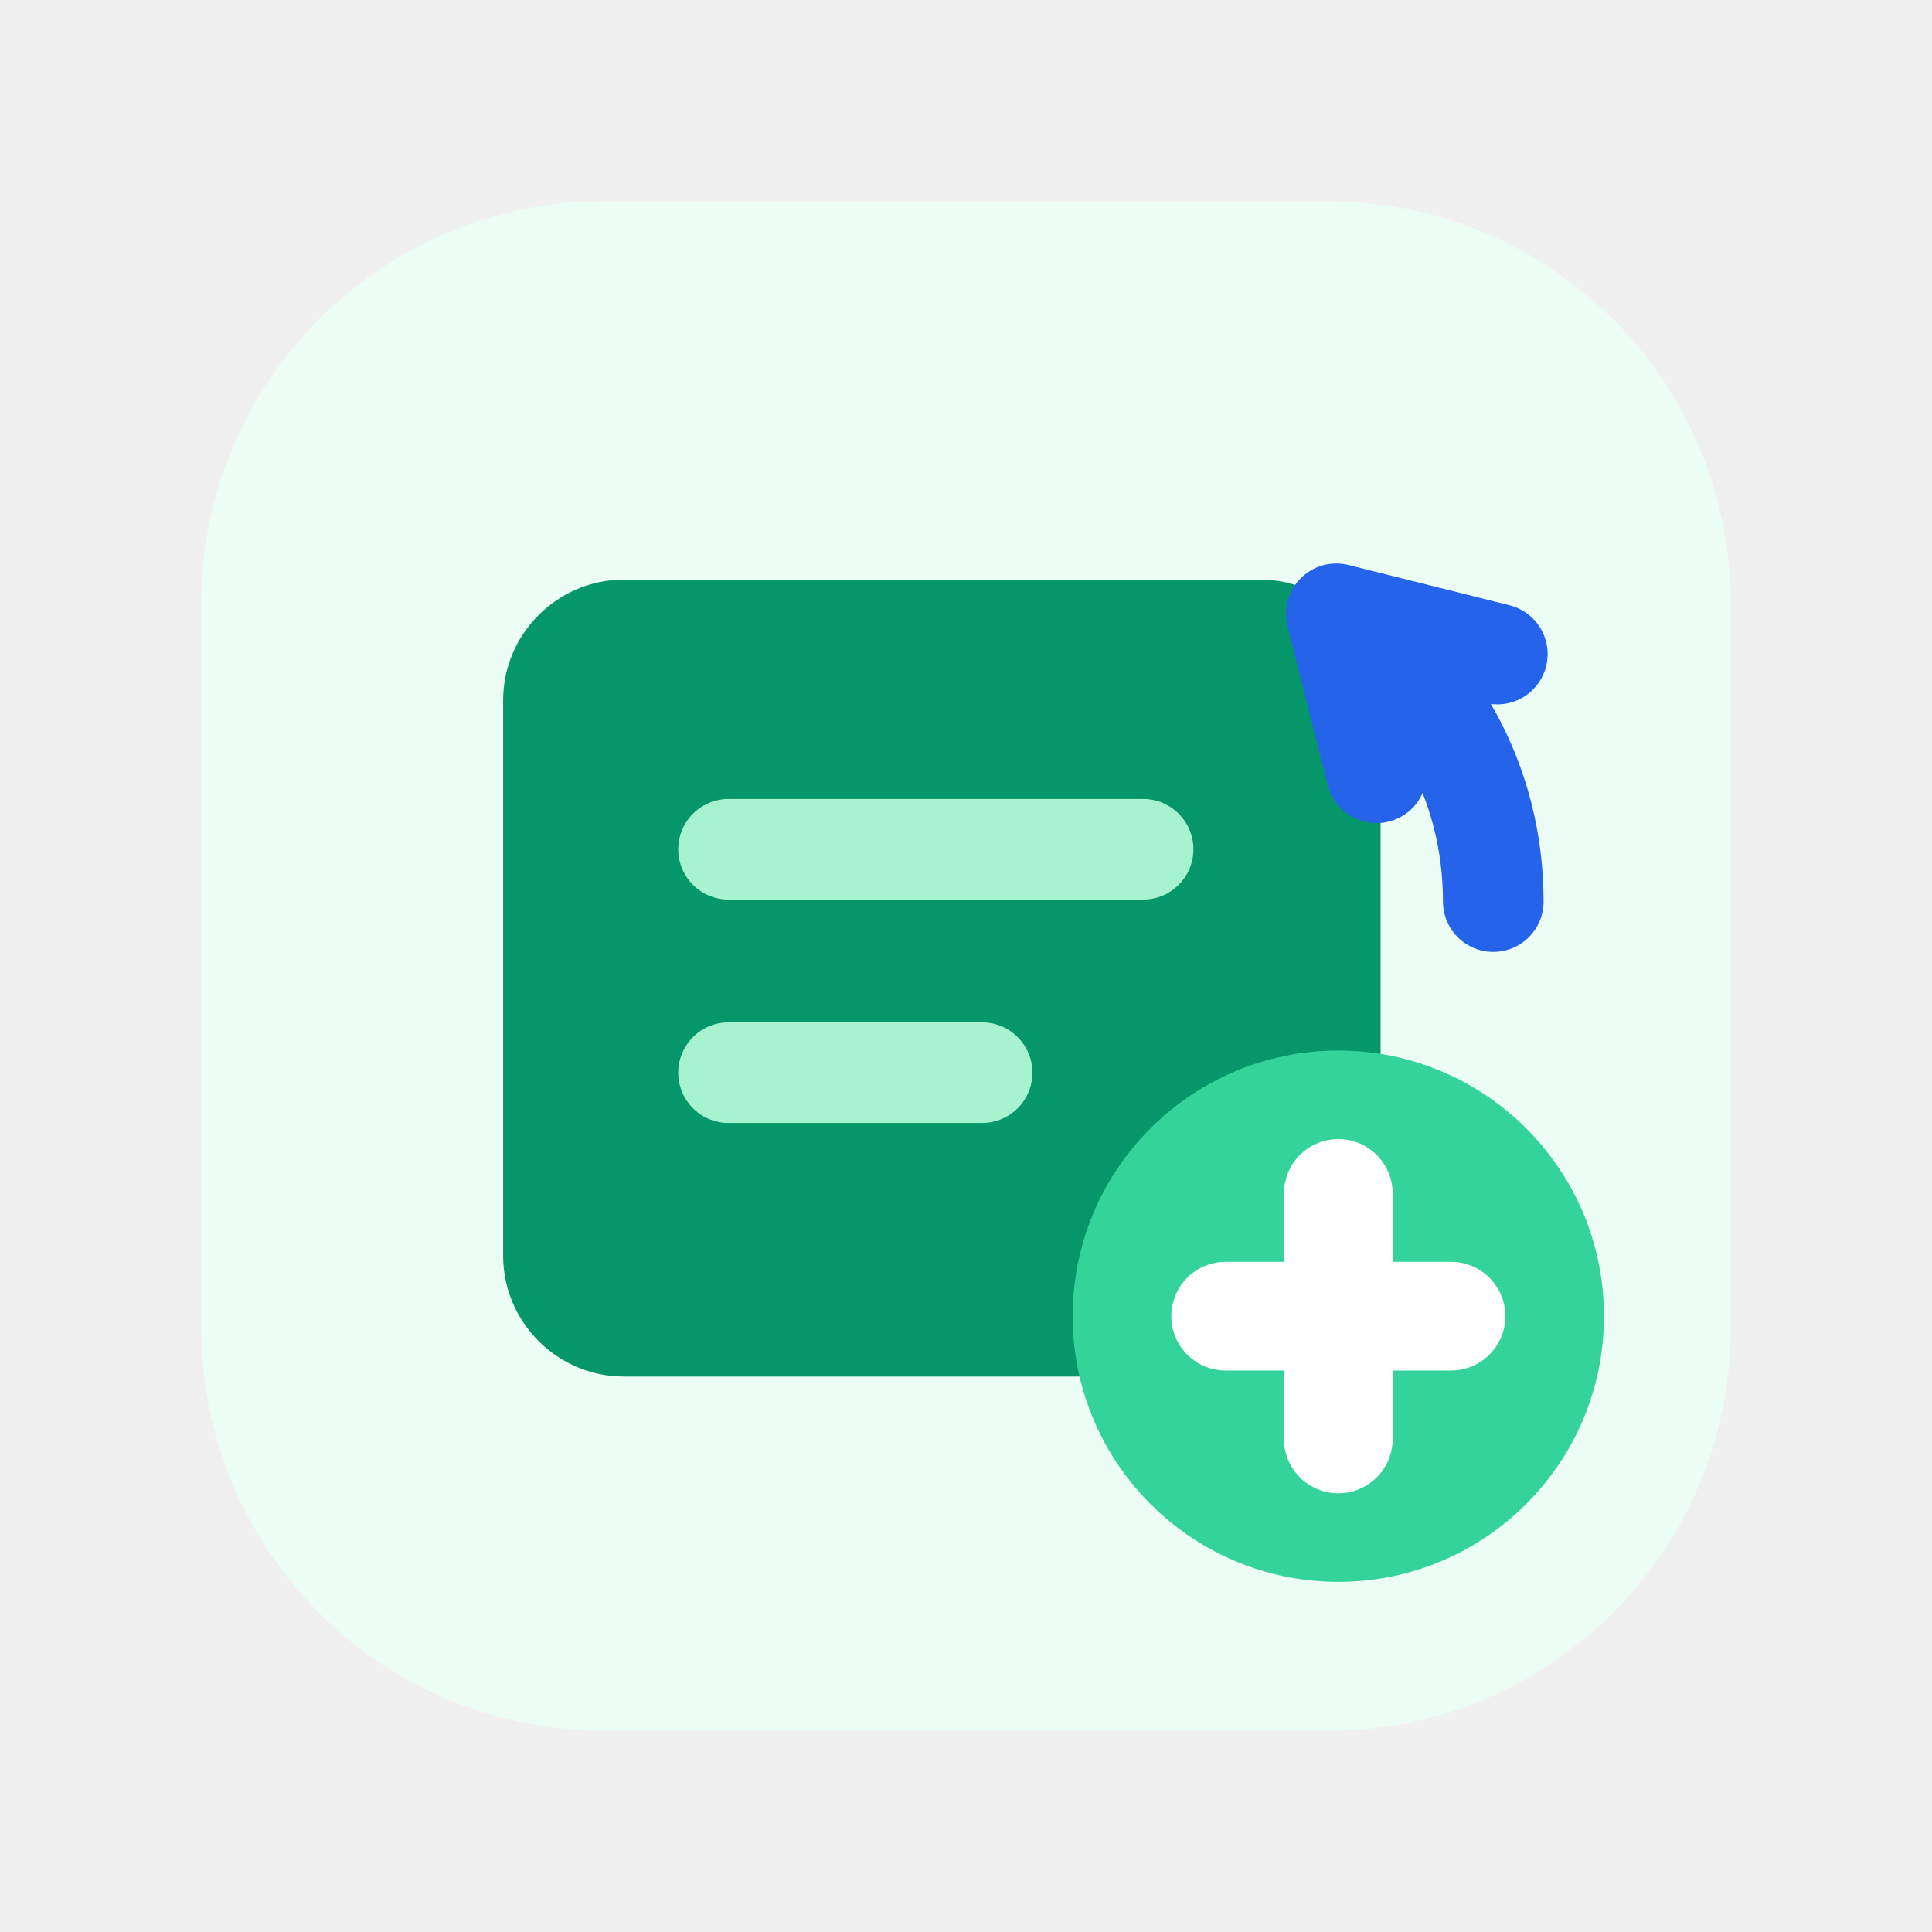
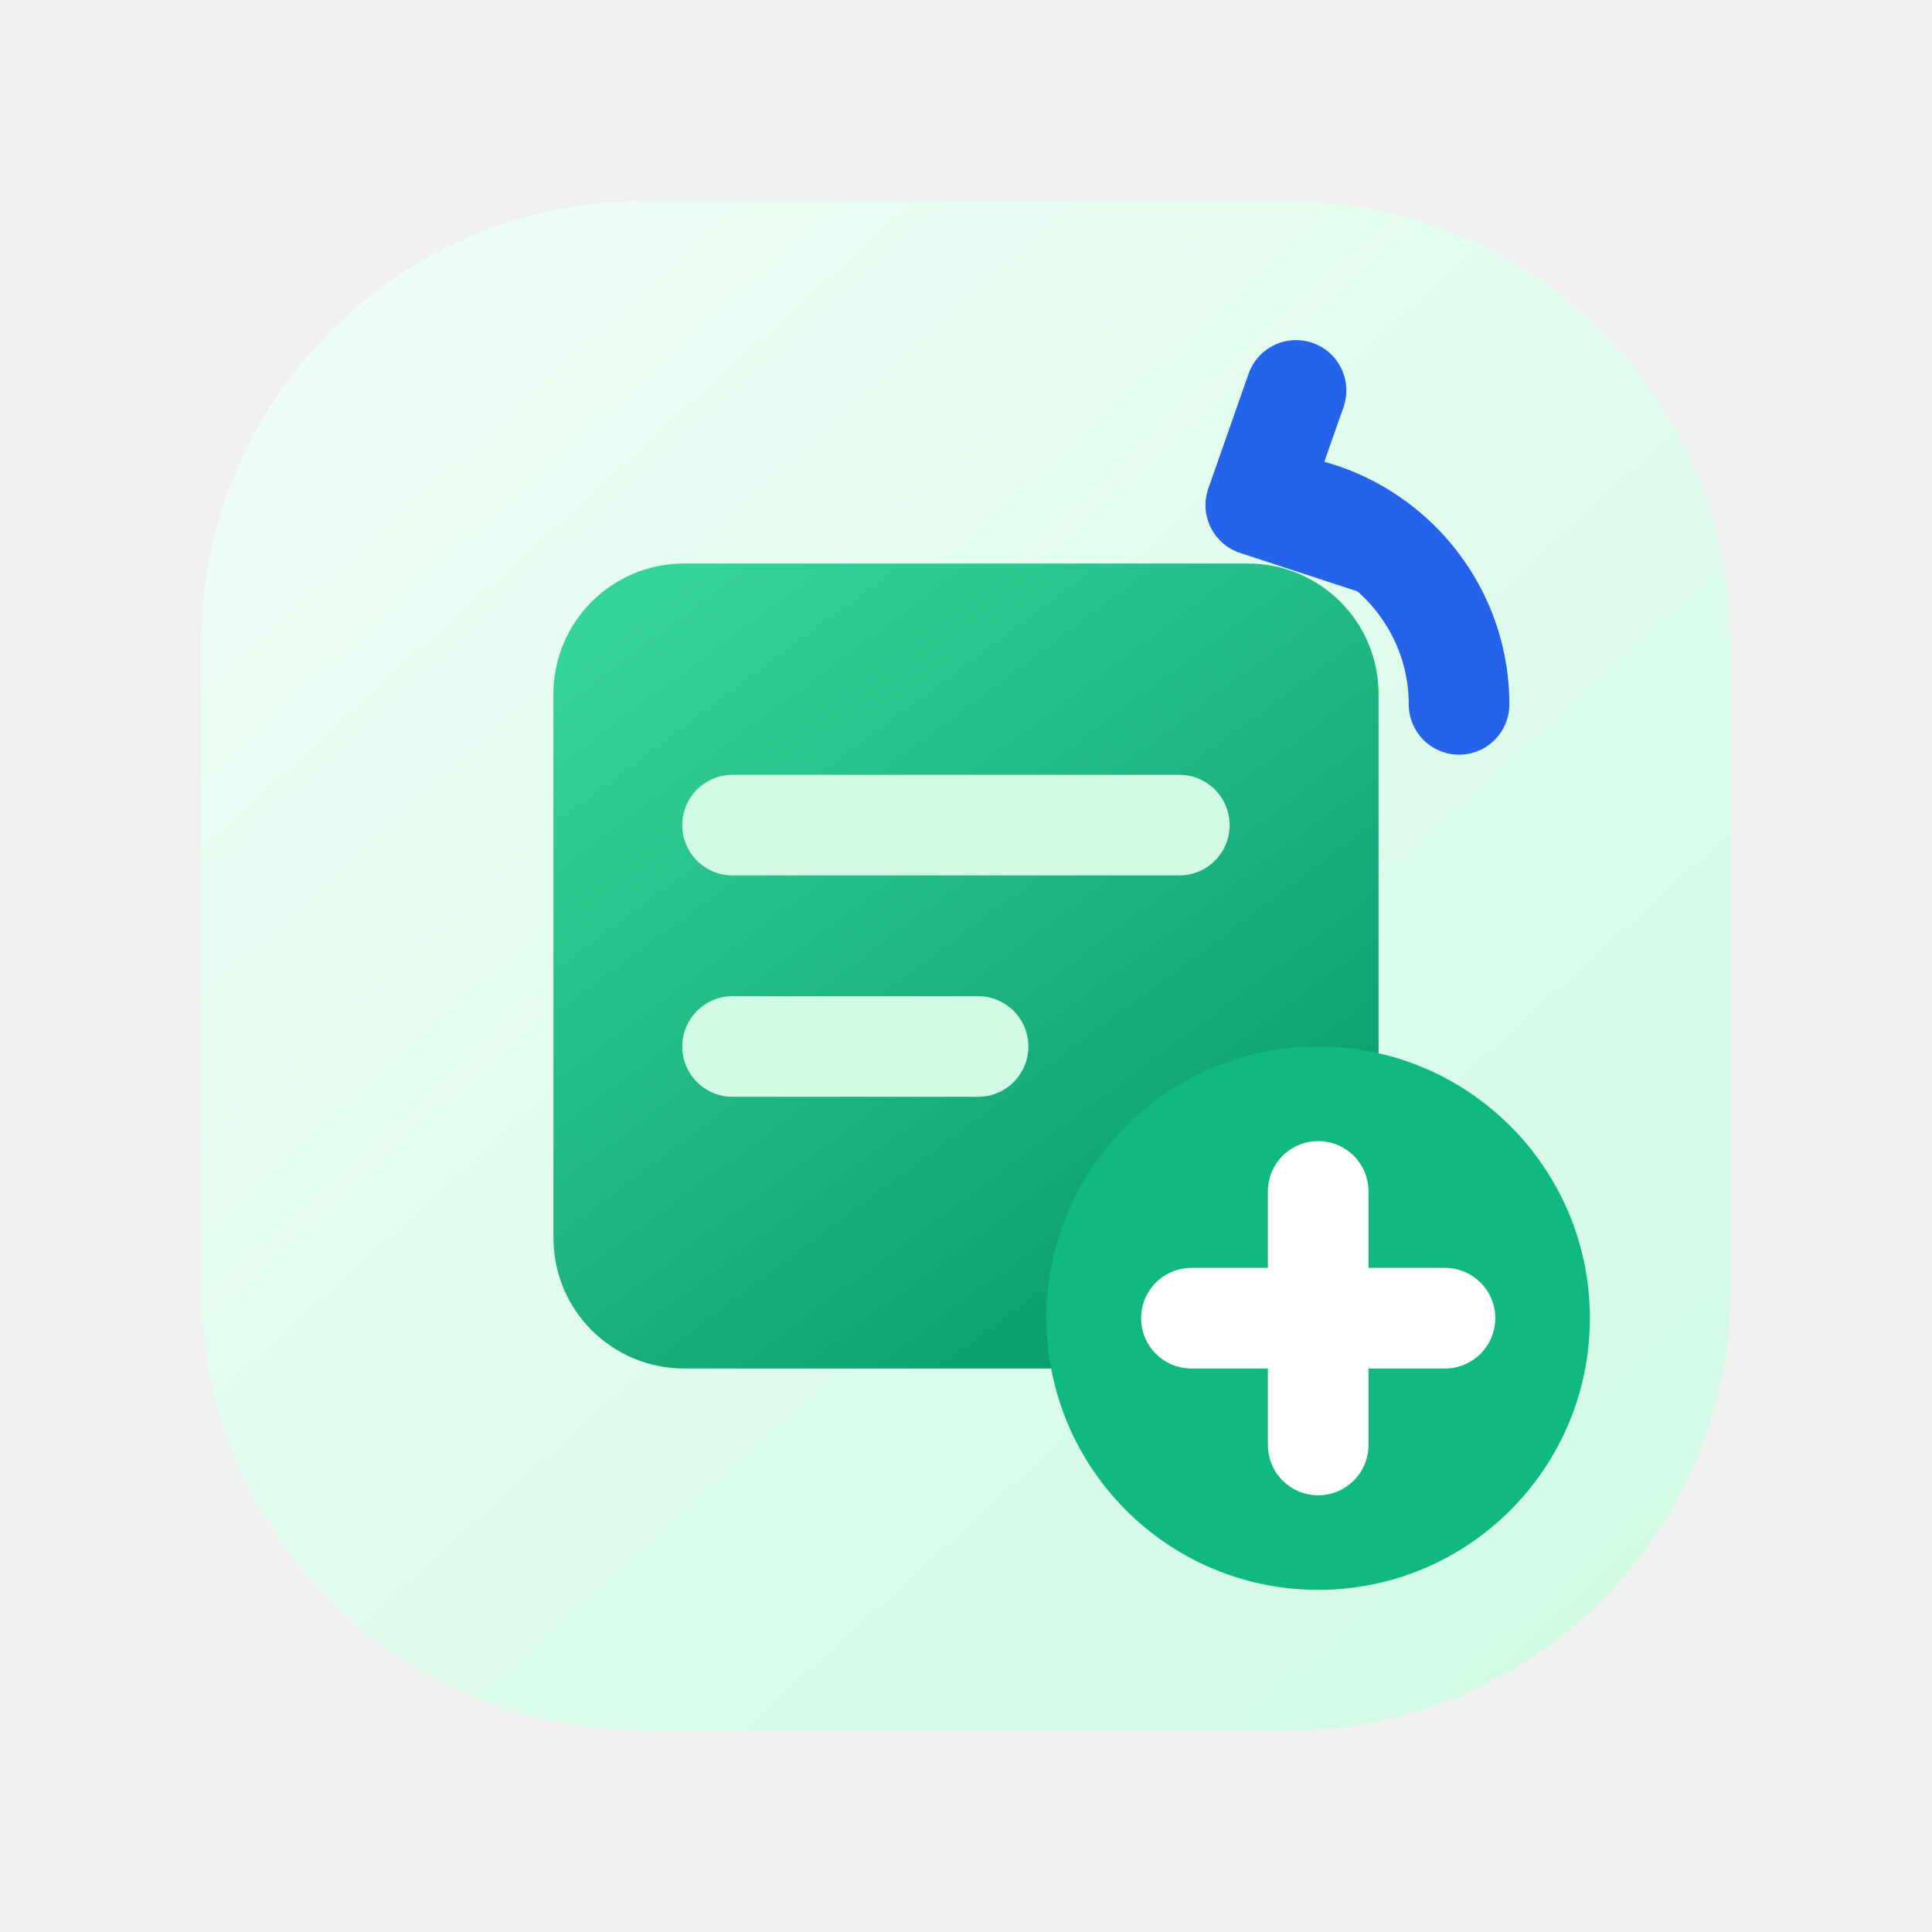
<svg xmlns="http://www.w3.org/2000/svg" width="96" height="96" viewBox="0 0 96 96" fill="none">
-   <rect x="10" y="10" width="76" height="76" rx="20" fill="#ECFDF5" />
-   <path d="M25 34.8C25 31.5 27.7 28.8 31 28.8H62.6C65.9 28.8 68.6 31.5 68.6 34.8V62.4C68.6 65.7 65.9 68.4 62.6 68.4H31C27.7 68.4 25 65.7 25 62.4V34.8Z" fill="#059669" />
-   <path d="M36.2 42.2H56.8" stroke="#A7F3D0" stroke-width="5" stroke-linecap="round" />
-   <path d="M36.2 53.3H48.8" stroke="#A7F3D0" stroke-width="5" stroke-linecap="round" />
-   <circle cx="66.5" cy="65.4" r="13.2" fill="#34D399" />
-   <path d="M66.5 59.3V71.5" stroke="#FFFFFF" stroke-width="5.4" stroke-linecap="round" />
-   <path d="M60.9 65.4H72.1" stroke="#FFFFFF" stroke-width="5.4" stroke-linecap="round" />
-   <path d="M66.5 30.6C71.2 33.6 74.2 38.8 74.2 44.8" stroke="#2563EB" stroke-width="5" stroke-linecap="round" />
-   <path d="M74.4 32.5L66.4 30.5L68.4 38.4" stroke="#2563EB" stroke-width="5" stroke-linecap="round" stroke-linejoin="round" />
+   <rect x="10" y="10" width="76" height="76" rx="22" fill="url(#spent-bg)" />
+   <path d="M27.5 34.5C27.5 30.9 30.4 28 34 28H62C65.6 28 68.5 30.9 68.5 34.5V61.5C68.5 65.1 65.6 68 62 68H34C30.4 68 27.5 65.1 27.5 61.5V34.5Z" fill="url(#spent-card)" />
+   <path d="M36.4 41H58.6" stroke="#D1FAE5" stroke-width="5" stroke-linecap="round" />
+   <path d="M36.4 52H48.6" stroke="#D1FAE5" stroke-width="5" stroke-linecap="round" />
+   <circle cx="65.5" cy="65.5" r="13.5" fill="#10B981" />
+   <path d="M65.5 59.2V71.8" stroke="#FFFFFF" stroke-width="5" stroke-linecap="round" />
+   <path d="M59.2 65.5H71.8" stroke="#FFFFFF" stroke-width="5" stroke-linecap="round" />
+   <path d="M72.5 35C72.5 29.5 68 25 62.5 25" stroke="#2563EB" stroke-width="5" stroke-linecap="round" />
+   <path d="M64.4 19.4L62.4 25.1L68.2 27" stroke="#2563EB" stroke-width="5" stroke-linecap="round" stroke-linejoin="round" />
+   <defs>
+     <linearGradient id="spent-bg" x1="18" y1="16" x2="78" y2="82" gradientUnits="userSpaceOnUse">
+       <stop stop-color="#ECFDF5" />
+       <stop offset="1" stop-color="#D1FAE5" />
+     </linearGradient>
+     <linearGradient id="spent-card" x1="34" y1="29" x2="63" y2="68" gradientUnits="userSpaceOnUse">
+       <stop stop-color="#34D399" />
+       <stop offset="1" stop-color="#059669" />
+     </linearGradient>
+   </defs>
</svg>
